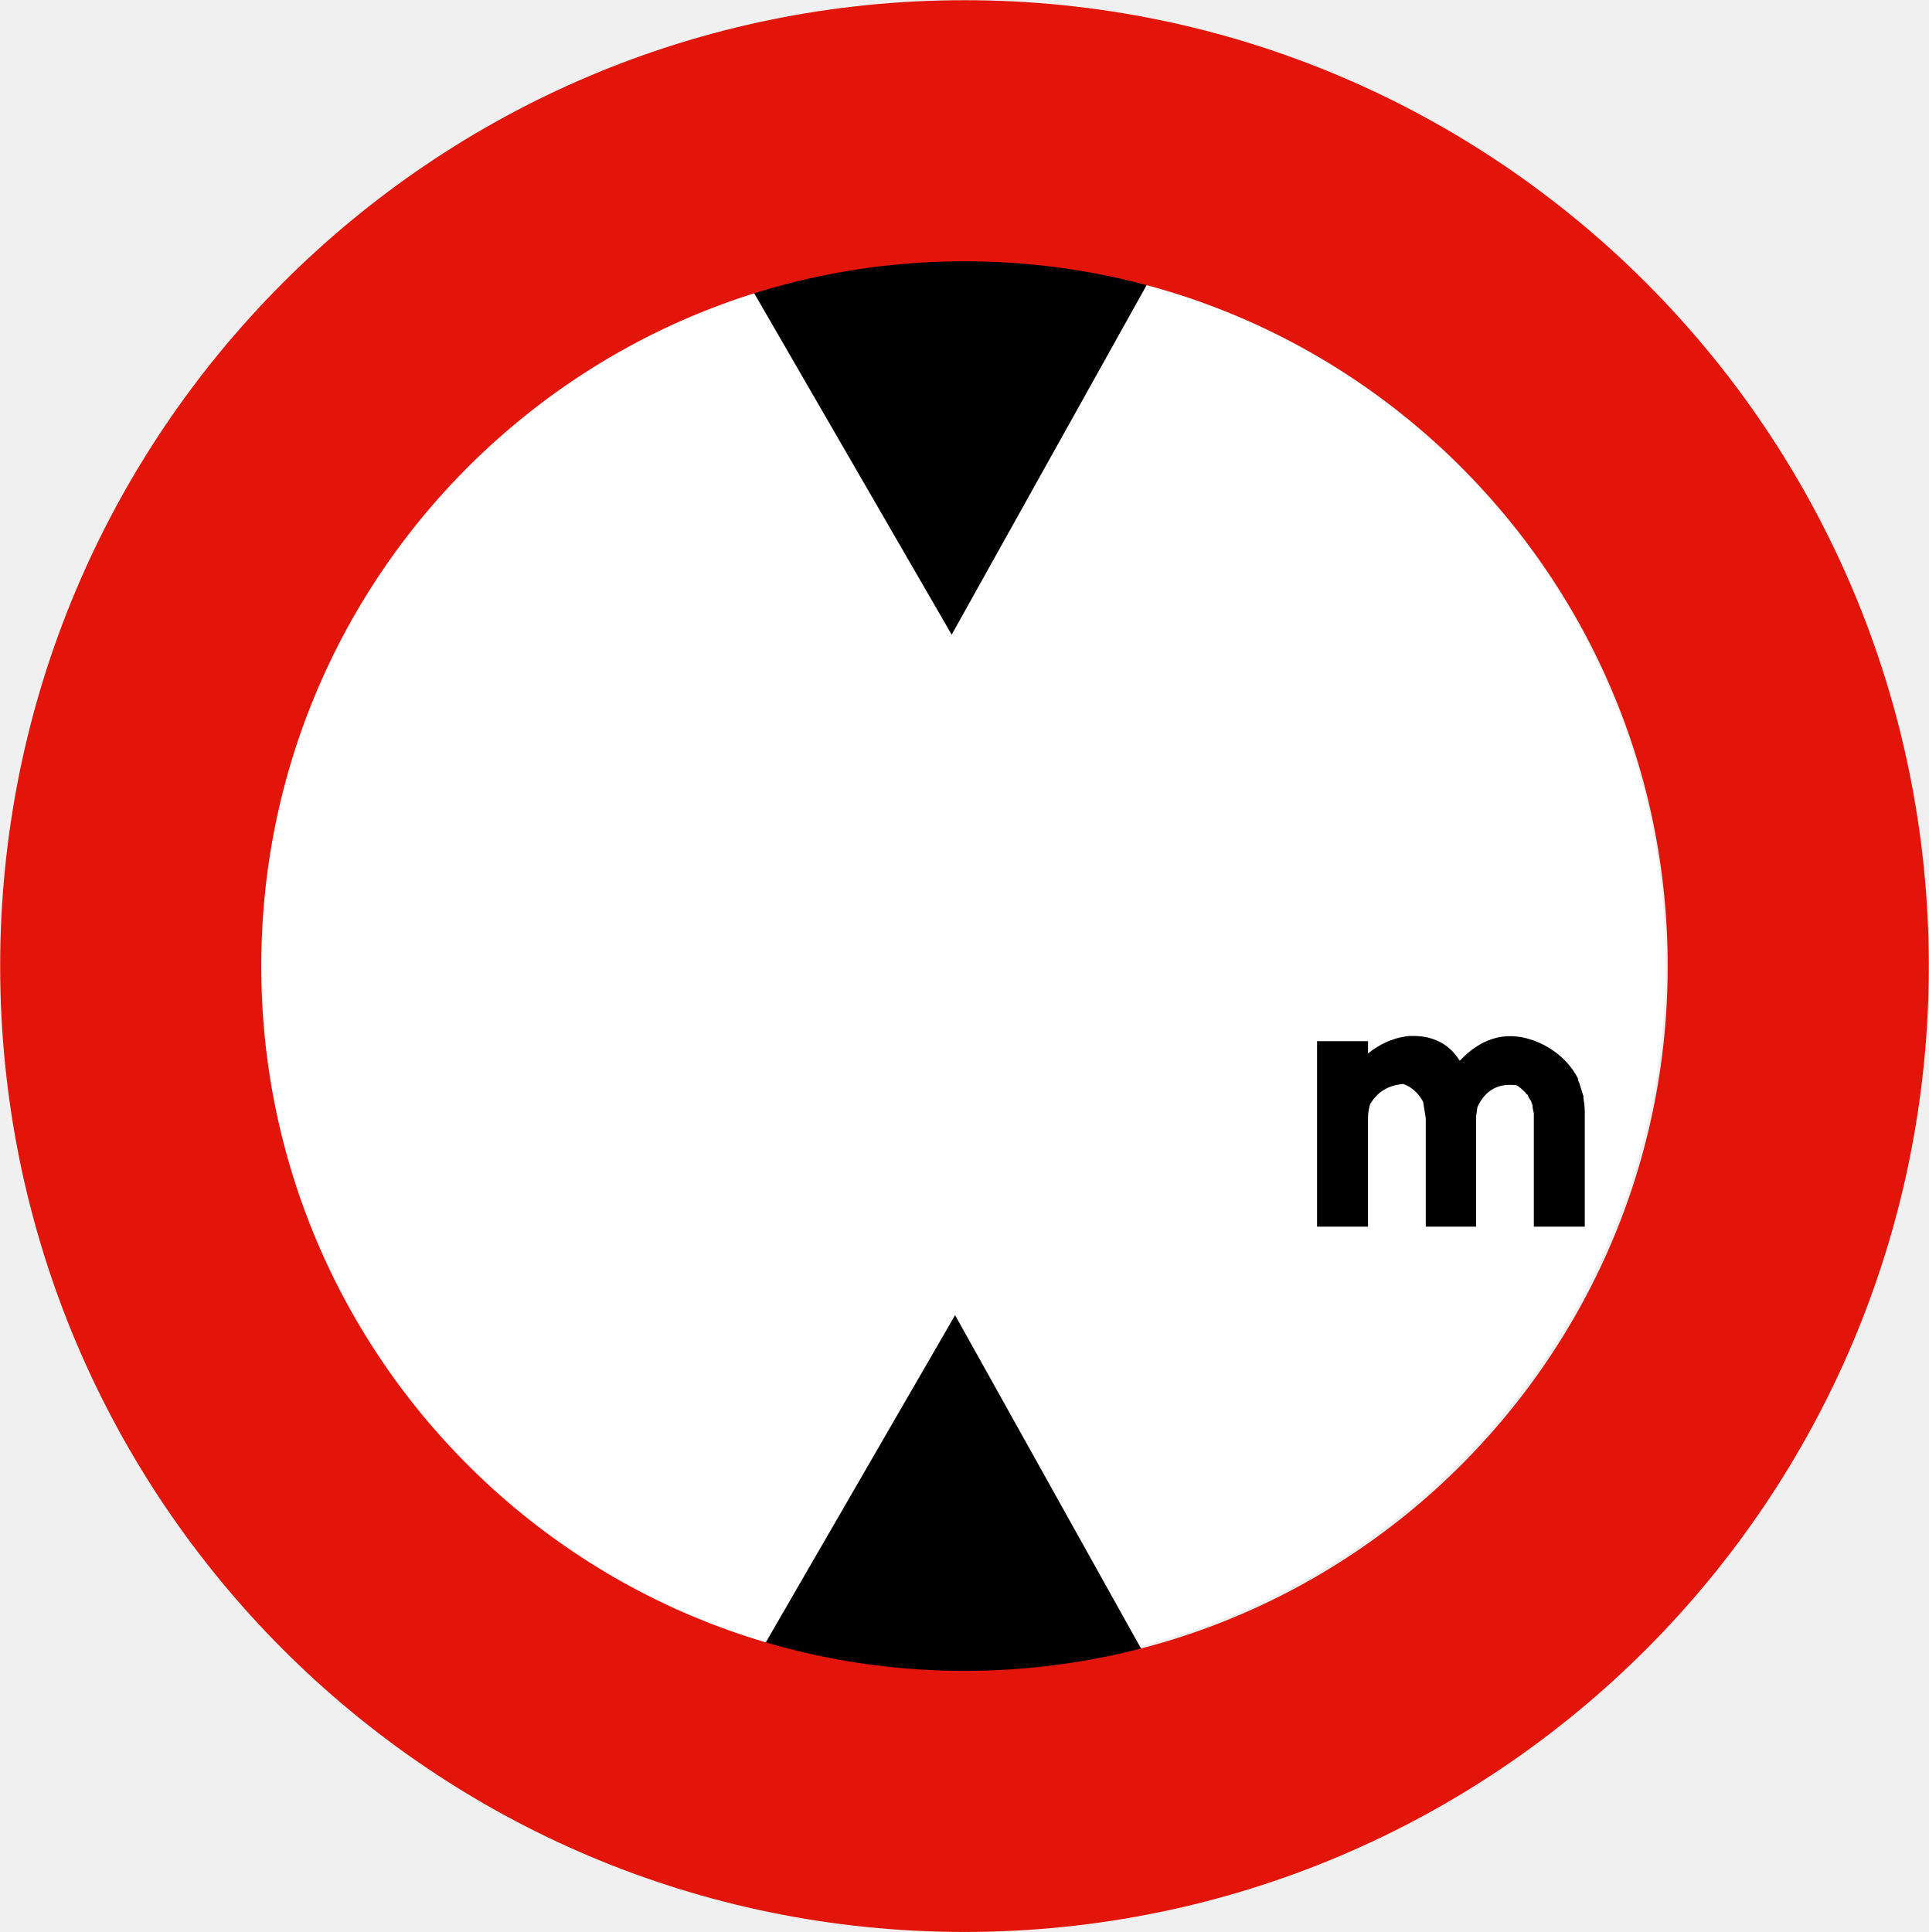
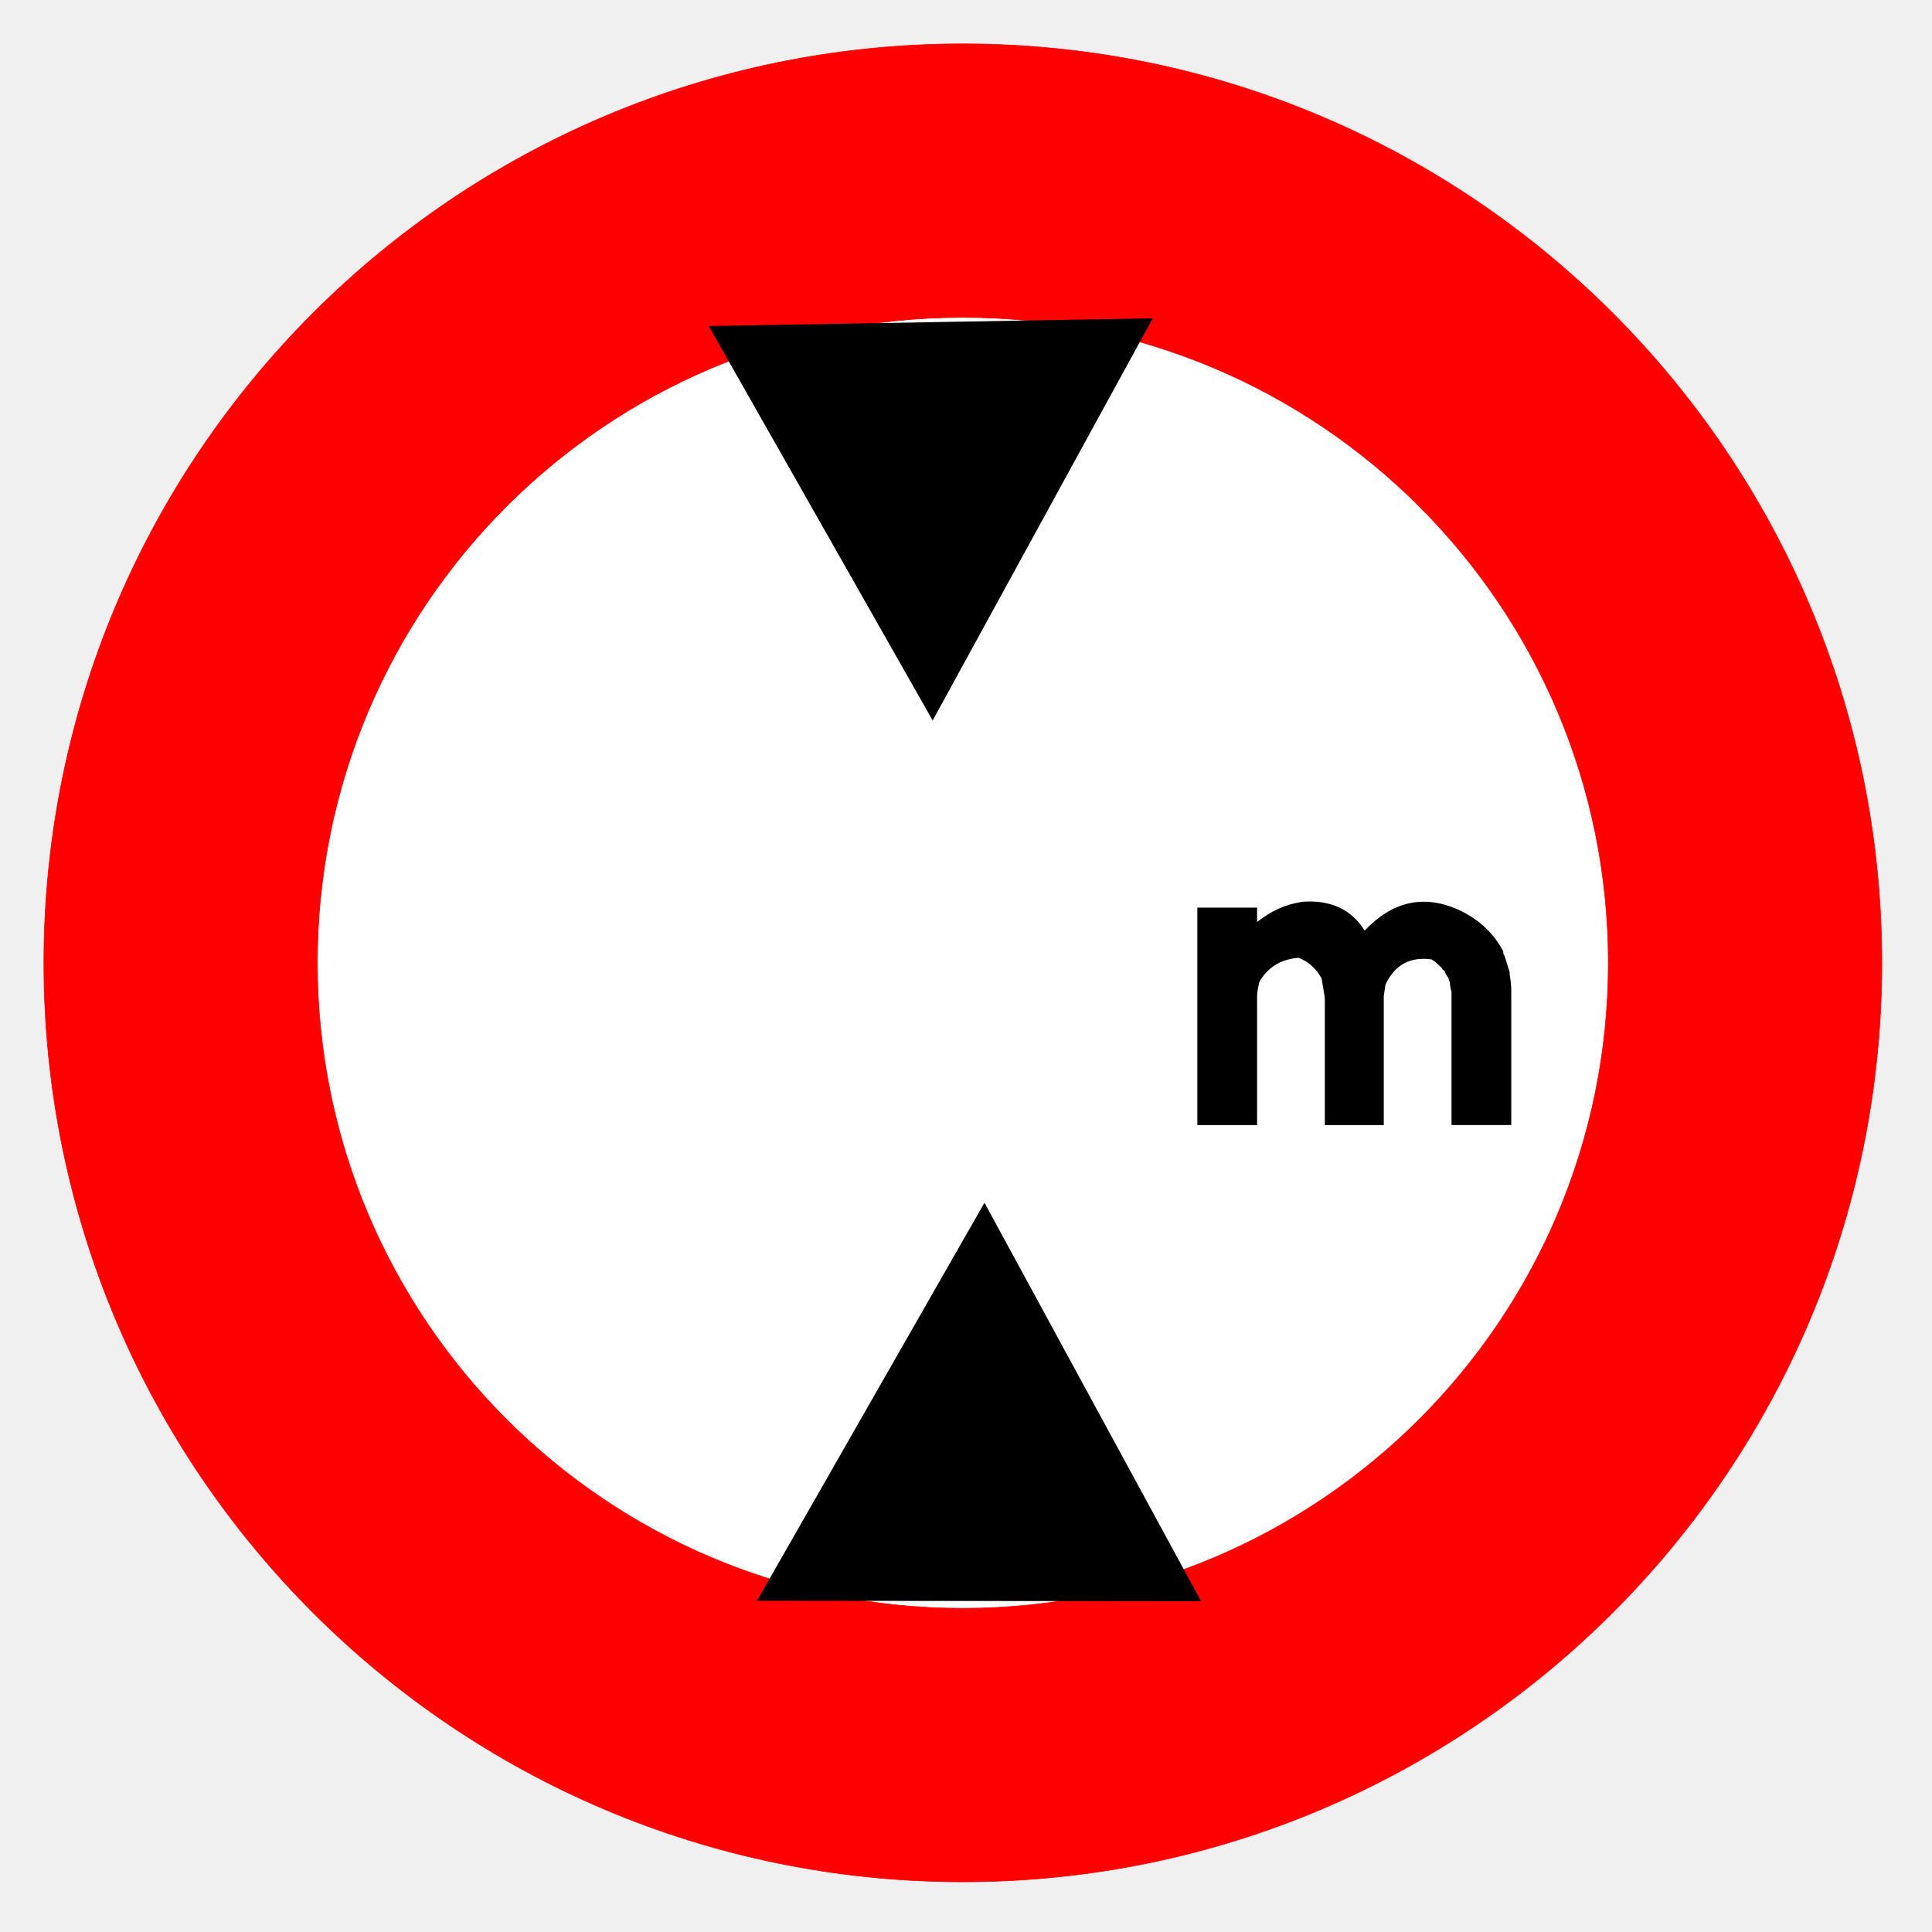
- <svg xmlns="http://www.w3.org/2000/svg" width="48.062" height="48.156" version="1.2">
-   <path d="m6.359 24.034c0-9.706 7.868-17.575 17.577-17.575 9.707 0 17.576 7.868 17.576 17.575 0 9.708-7.868 17.576-17.576 17.576-9.708-9.97e-4 -17.577-7.868-17.577-17.576" fill="#fff" />
+ <svg xmlns="http://www.w3.org/2000/svg" width="576px" height="576px" enable-background="new 0 0 576 576" version="1.1" viewBox="0 0 576 576" xml:space="preserve">
+   <circle cx="287.06" cy="287.06" r="273.98" fill="#f00" stroke="#f00" stroke-linecap="round" stroke-linejoin="round" stroke-width=".176" />
+   <circle cx="287.06" cy="287.06" r="192.44" fill="#fff" stroke="#f00" stroke-linecap="round" stroke-linejoin="round" stroke-width=".176" />
  <g>
-     <path d="m18.691 6.131 5.021 8.68 4.936-8.85z" stroke="#000" stroke-width=".996px" />
-     <path d="m18.776 42.469 5.021-8.68 4.936 8.85z" stroke="#000" stroke-width=".996px" />
-     <path d="m44.82 24.08c0 11.499-9.304 20.821-20.781 20.821-11.477 0-20.781-9.322-20.781-20.821s9.304-20.821 20.781-20.821c11.477 0 20.781 9.322 20.781 20.821z" fill="none" stroke="#e31409" stroke-linecap="square" stroke-width="6.508" />
-   </g>
-   <g transform="translate(-.03125)">
-     <path d="m35.06 25.83c0.615-0.054 1.067 0.15 1.355 0.61 0.581-0.615 1.236-0.768 1.964-0.457 0.446 0.2 0.773 0.5 0.982 0.898v0.051c0.014 0.011 0.02 0.023 0.017 0.034 0.014 0.011 0.02 0.023 0.017 0.034l0.102 0.322v0.051c0.023 0.13 0.034 0.243 0.034 0.339v2.862h-1.27v-2.828c-0.023-0.082-0.034-0.15-0.034-0.203-0.017-0.034-0.028-0.068-0.034-0.102-0.042-0.051-0.071-0.102-0.085-0.152l-0.034-0.017-0.017-0.034c-0.082-0.082-0.155-0.144-0.22-0.186-0.46-0.062-0.787 0.119-0.982 0.542l-0.017 0.119-0.017 0.119v2.743h-1.253v-2.693l-0.017-0.119-0.051-0.305c-0.121-0.217-0.285-0.364-0.491-0.44-0.375 0.031-0.652 0.2-0.83 0.508-0.034 0.124-0.051 0.231-0.051 0.322v2.727h-1.27v-4.623h1.27v0.305c0.291-0.231 0.601-0.373 0.931-0.423z" />
+     <path d="m212.15 97.686 65.903 116.09 64.786-118.36z" stroke="#000" stroke-width=".996px" />
+     <path d="m357.25 476.88-63.754-117.28-66.954 117.15z" stroke="#000" stroke-width=".996px" />
+     <g transform="matrix(14.025 0 0 14.025 -103.86 -93.377)">
+       <path d="m35.06 25.83c0.615-0.054 1.067 0.15 1.355 0.61 0.581-0.615 1.236-0.768 1.964-0.457 0.446 0.2 0.773 0.5 0.982 0.898v0.051c0.014 0.011 0.02 0.023 0.017 0.034 0.014 0.011 0.02 0.023 0.017 0.034l0.102 0.322v0.051c0.023 0.13 0.034 0.243 0.034 0.339v2.862h-1.27v-2.828c-0.023-0.082-0.034-0.15-0.034-0.203-0.017-0.034-0.028-0.068-0.034-0.102-0.042-0.051-0.071-0.102-0.085-0.152l-0.034-0.017-0.017-0.034c-0.082-0.082-0.155-0.144-0.22-0.186-0.46-0.062-0.787 0.119-0.982 0.542l-0.017 0.119-0.017 0.119v2.743h-1.253v-2.693l-0.017-0.119-0.051-0.305c-0.121-0.217-0.285-0.364-0.491-0.44-0.375 0.031-0.652 0.2-0.83 0.508-0.034 0.124-0.051 0.231-0.051 0.322v2.727h-1.27v-4.623h1.27v0.305c0.291-0.231 0.601-0.373 0.931-0.423z" stroke-width=".071" />
+     </g>
  </g>
</svg>
